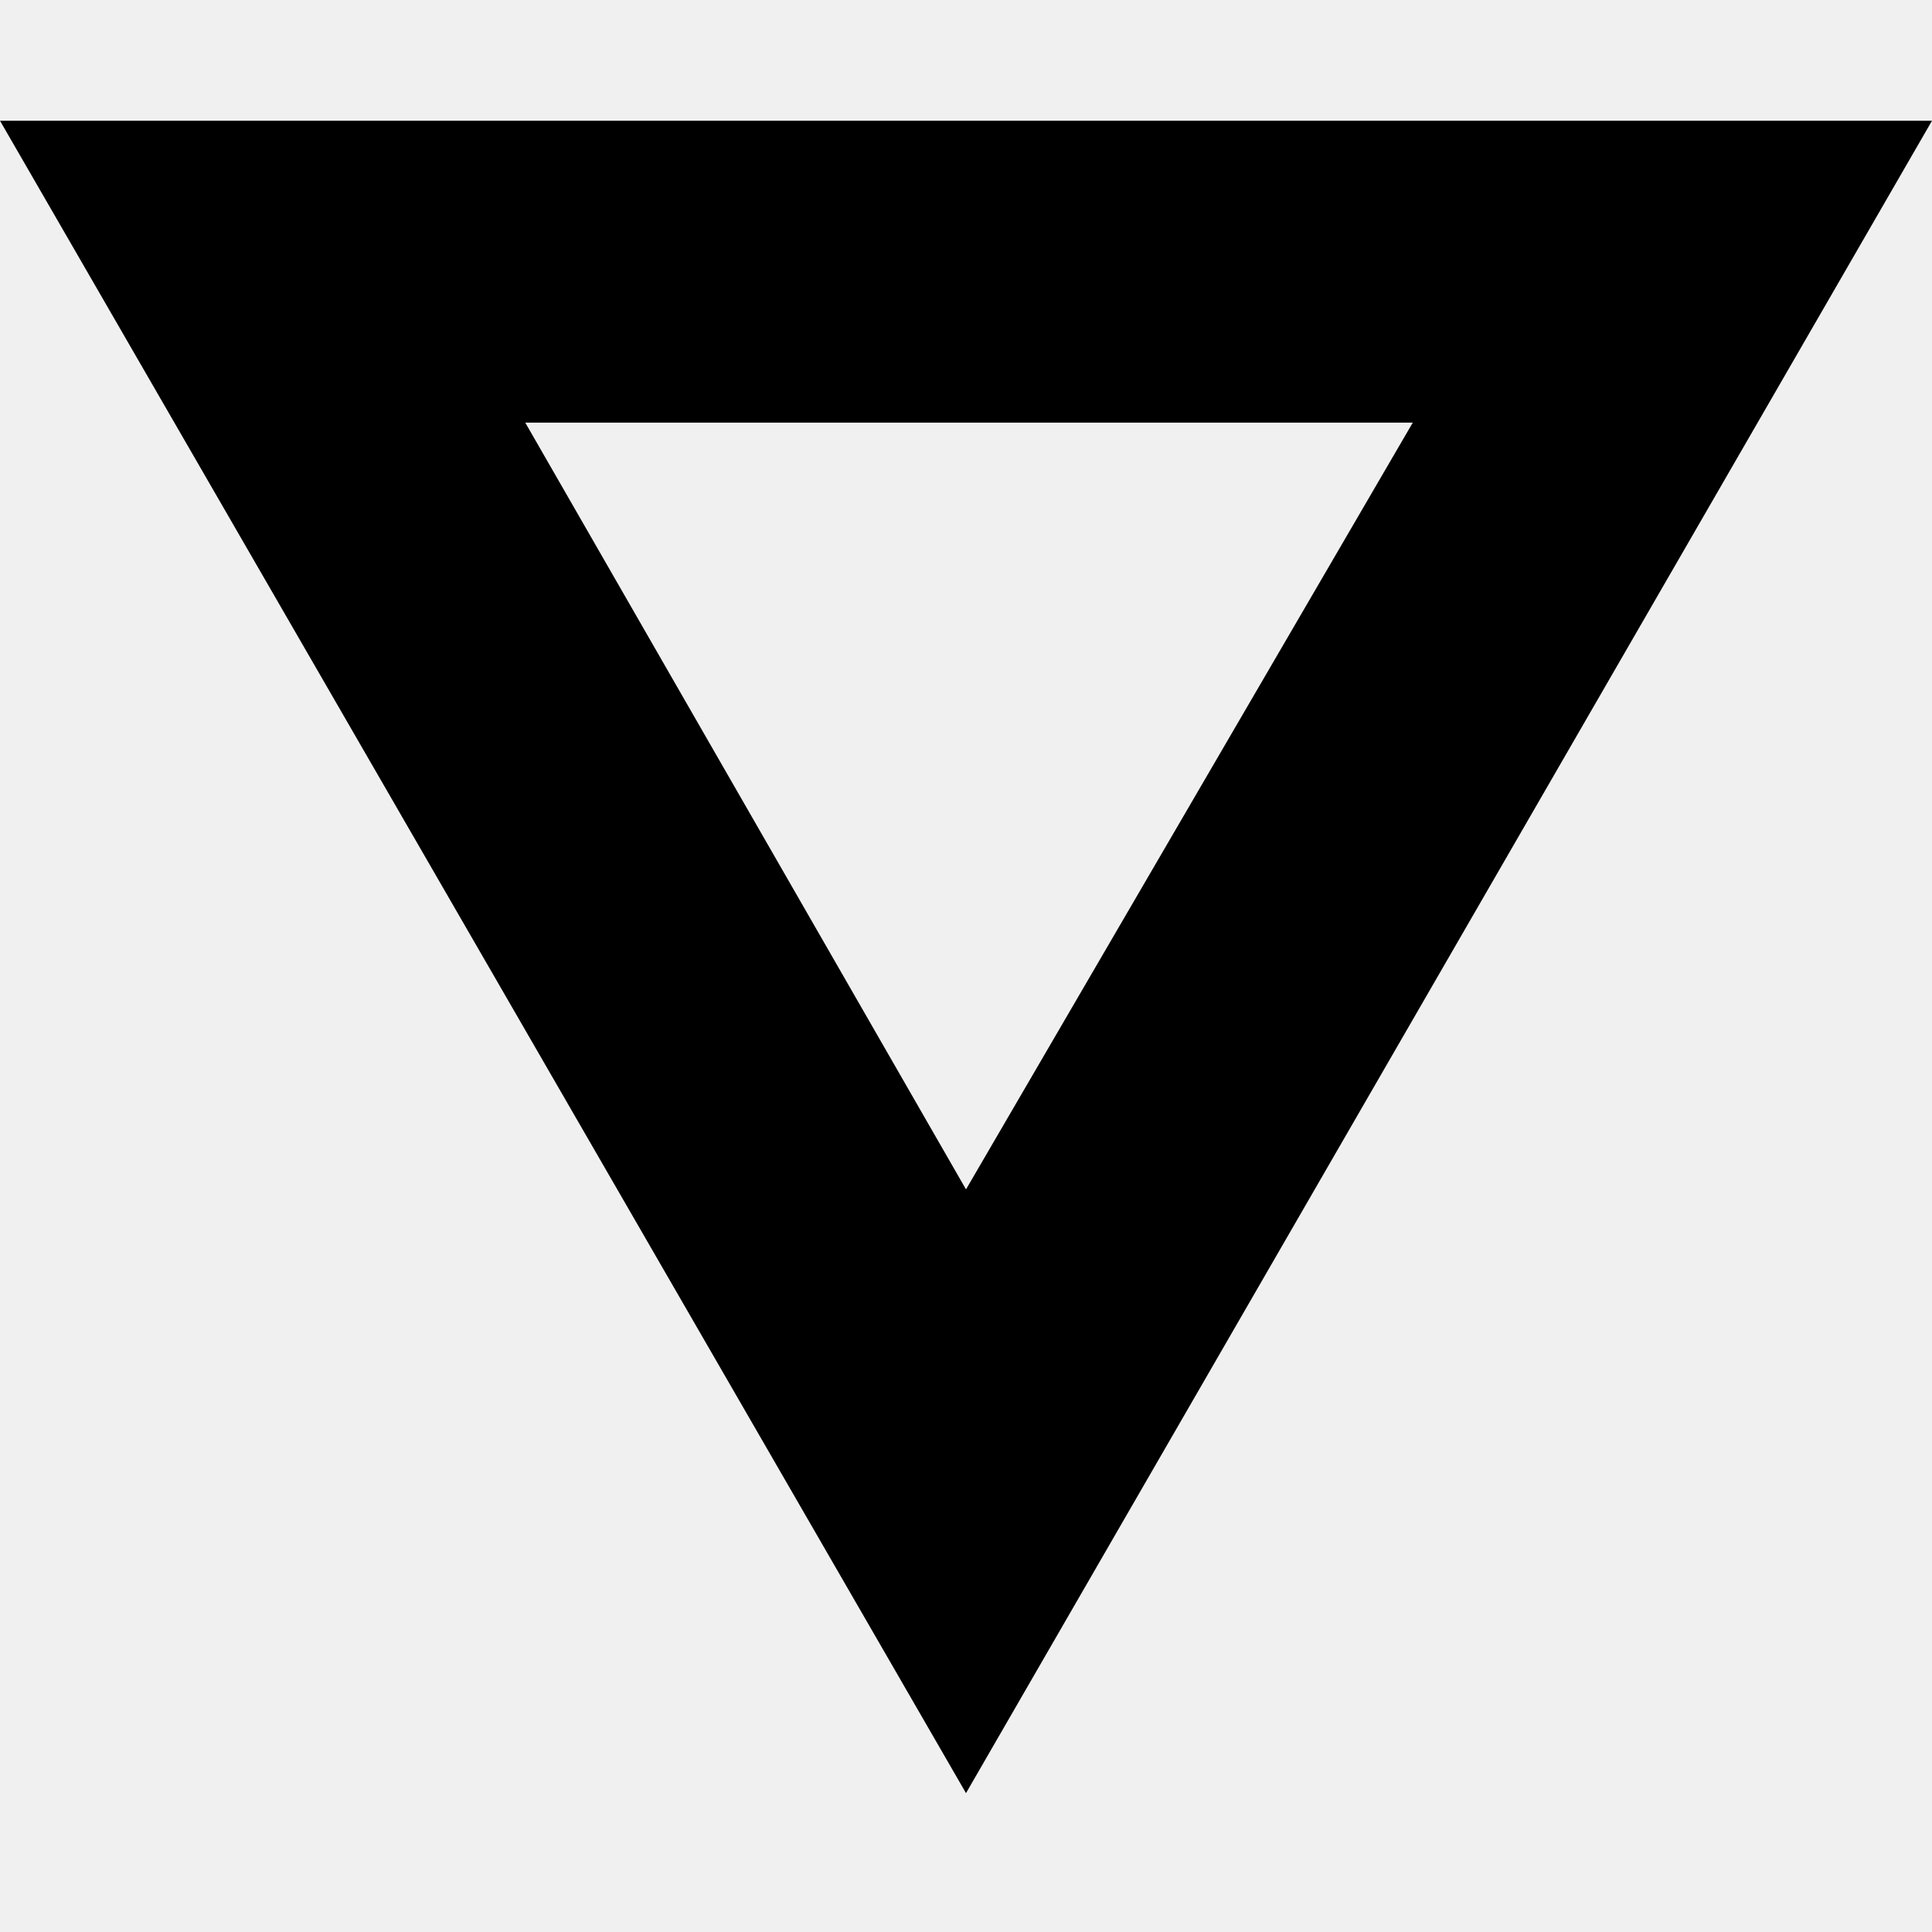
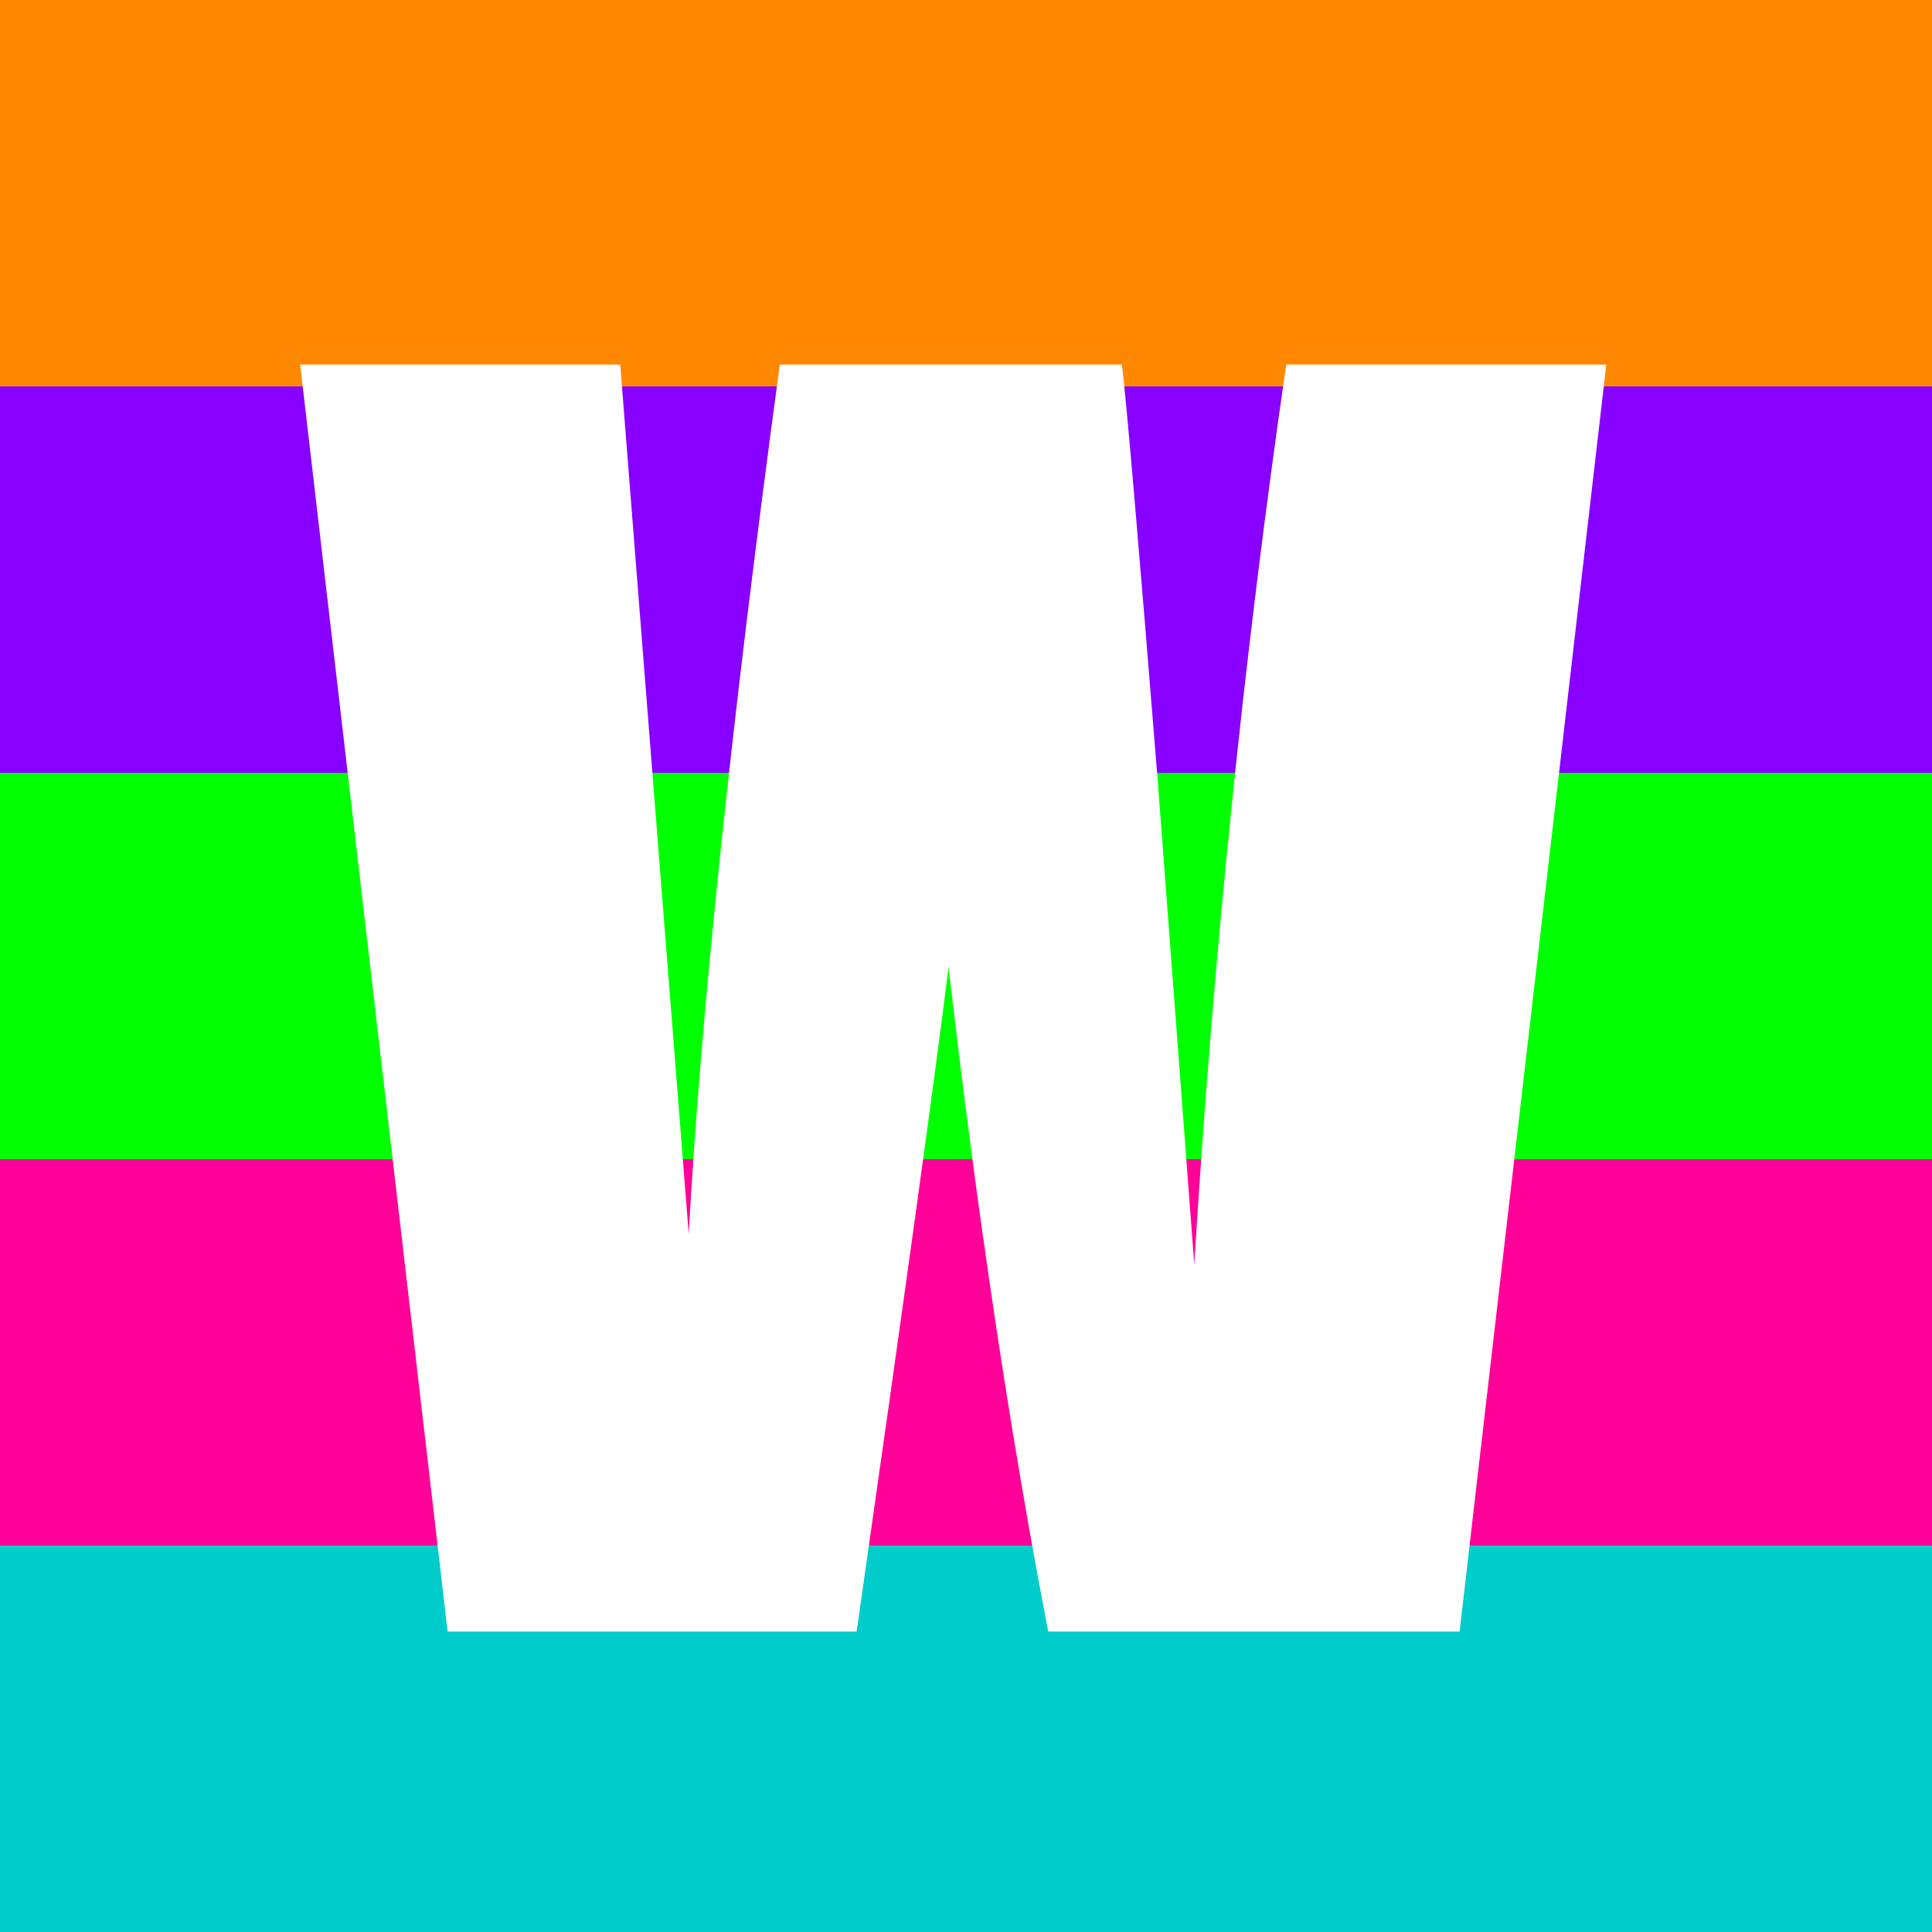
- <svg xmlns="http://www.w3.org/2000/svg" x="0px" y="0px" viewBox="0 0 32 32">
-   <style type="text/css">
- 	.st0{fill:#000;}
- 	@media (prefers-color-scheme:dark) {
- 		.st0{fill:#fff;}
- 	}
- </style>
-   <path class="st0" d="M0,2l16,27.7L32,2H0z M8.7,7h14.7L16,19.7L8.7,7z" />
+ <svg xmlns="http://www.w3.org/2000/svg" version="1.1" viewBox="0 0 512 512">
+   <rect fill="#ff8800" x="0" y="0" width="512" height="102.4" />
+   <rect fill="#8800ff" x="0" y="102.4" width="512" height="102.4" />
+   <rect fill="#00ff00" x="0" y="204.8" width="512" height="102.4" />
+   <rect fill="#ff0099" x="0" y="307.2" width="512" height="102.4" />
+   <rect fill="#00cccc" x="0" y="409.6" width="512" height="102.4" />
+   <path fill="#ffffff" d="M425.686,96.611l-38.877,335.77h-109.011c-9.981-51.586-18.789-110.279-26.427-176.077-3.483,28.212-11.601,86.904-24.353,176.077h-108.389L79.545,96.611h84.824l9.226,117.155,8.921,113.26c3.221-58.611,11.267-135.415,24.142-230.415h90.667c1.206,9.819,4.378,46.735,9.523,110.748l9.644,127.754c4.965-81.278,13.089-160.778,24.369-238.502h84.824Z" />
</svg>
